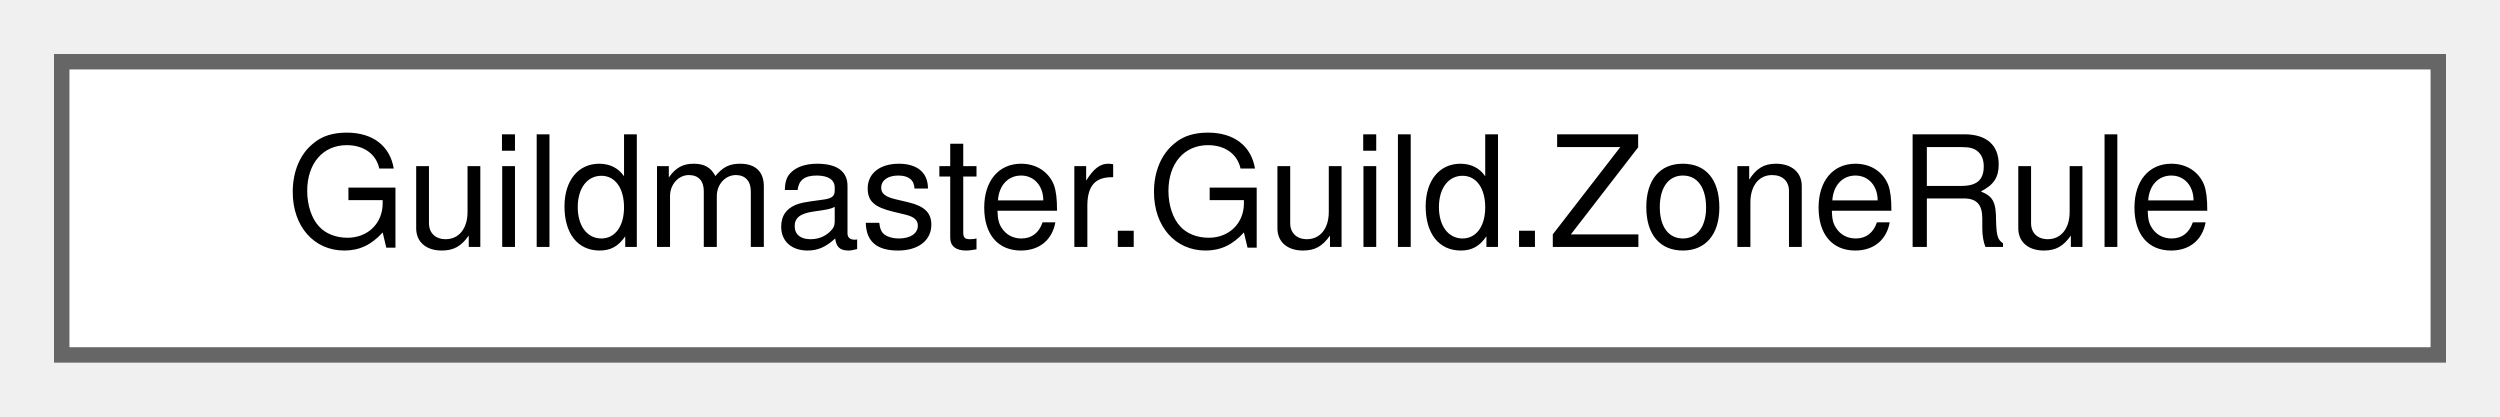
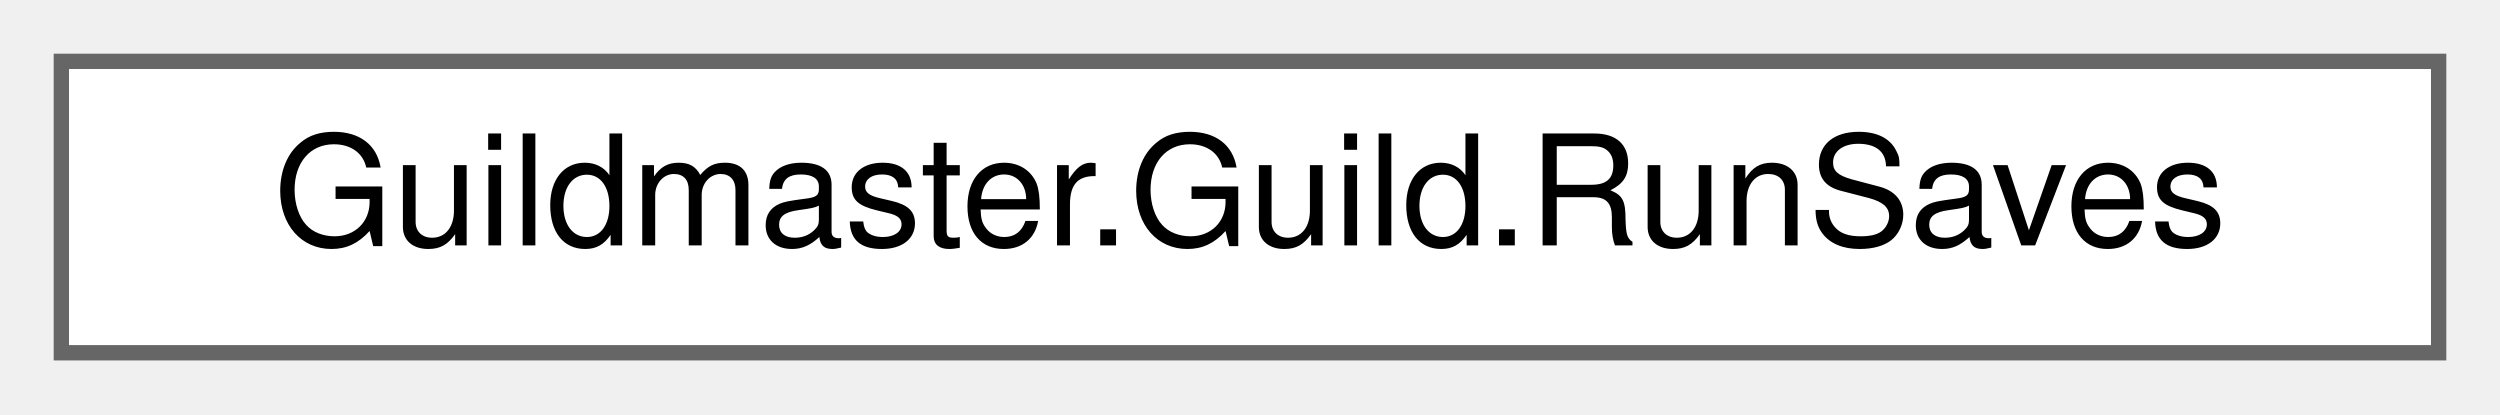
- <svg xmlns="http://www.w3.org/2000/svg" xmlns:xlink="http://www.w3.org/1999/xlink" width="162pt" height="27pt" viewBox="0.00 0.00 162.00 27.00">
+ <svg xmlns="http://www.w3.org/2000/svg" xmlns:xlink="http://www.w3.org/1999/xlink" width="163pt" height="27pt" viewBox="0.00 0.00 163.00 27.00">
  <g id="graph0" class="graph" transform="scale(1 1) rotate(0) translate(4 23)">
    <g id="Node000000" class="node">
      <g id="a_Node000000">
-         <a xlink:href="structGuildmaster_1_1Guild_1_1ZoneRule.html" target="_top" xlink:title="Правило зоны: этажи FromFloor..ToFloor (включительно) → веса типов.">
-           <polygon fill="white" stroke="#666666" points="154,-19 0,-19 0,0 154,0 154,-19" />
-           <text text-anchor="middle" x="77" y="-7" font-family="Helvetica,sans-Serif" font-size="10.00">Guildmaster.Guild.ZoneRule</text>
+         <a xlink:href="classGuildmaster_1_1Guild_1_1RunSaves.html" target="_top" xlink:title="Где лежит забег и есть ли он.">
+           <polygon fill="white" stroke="#666666" points="155,-19 0,-19 0,0 155,0 155,-19" />
+           <text text-anchor="middle" x="77.5" y="-7" font-family="Helvetica,sans-Serif" font-size="10.00">Guildmaster.Guild.RunSaves</text>
        </a>
      </g>
    </g>
  </g>
</svg>
